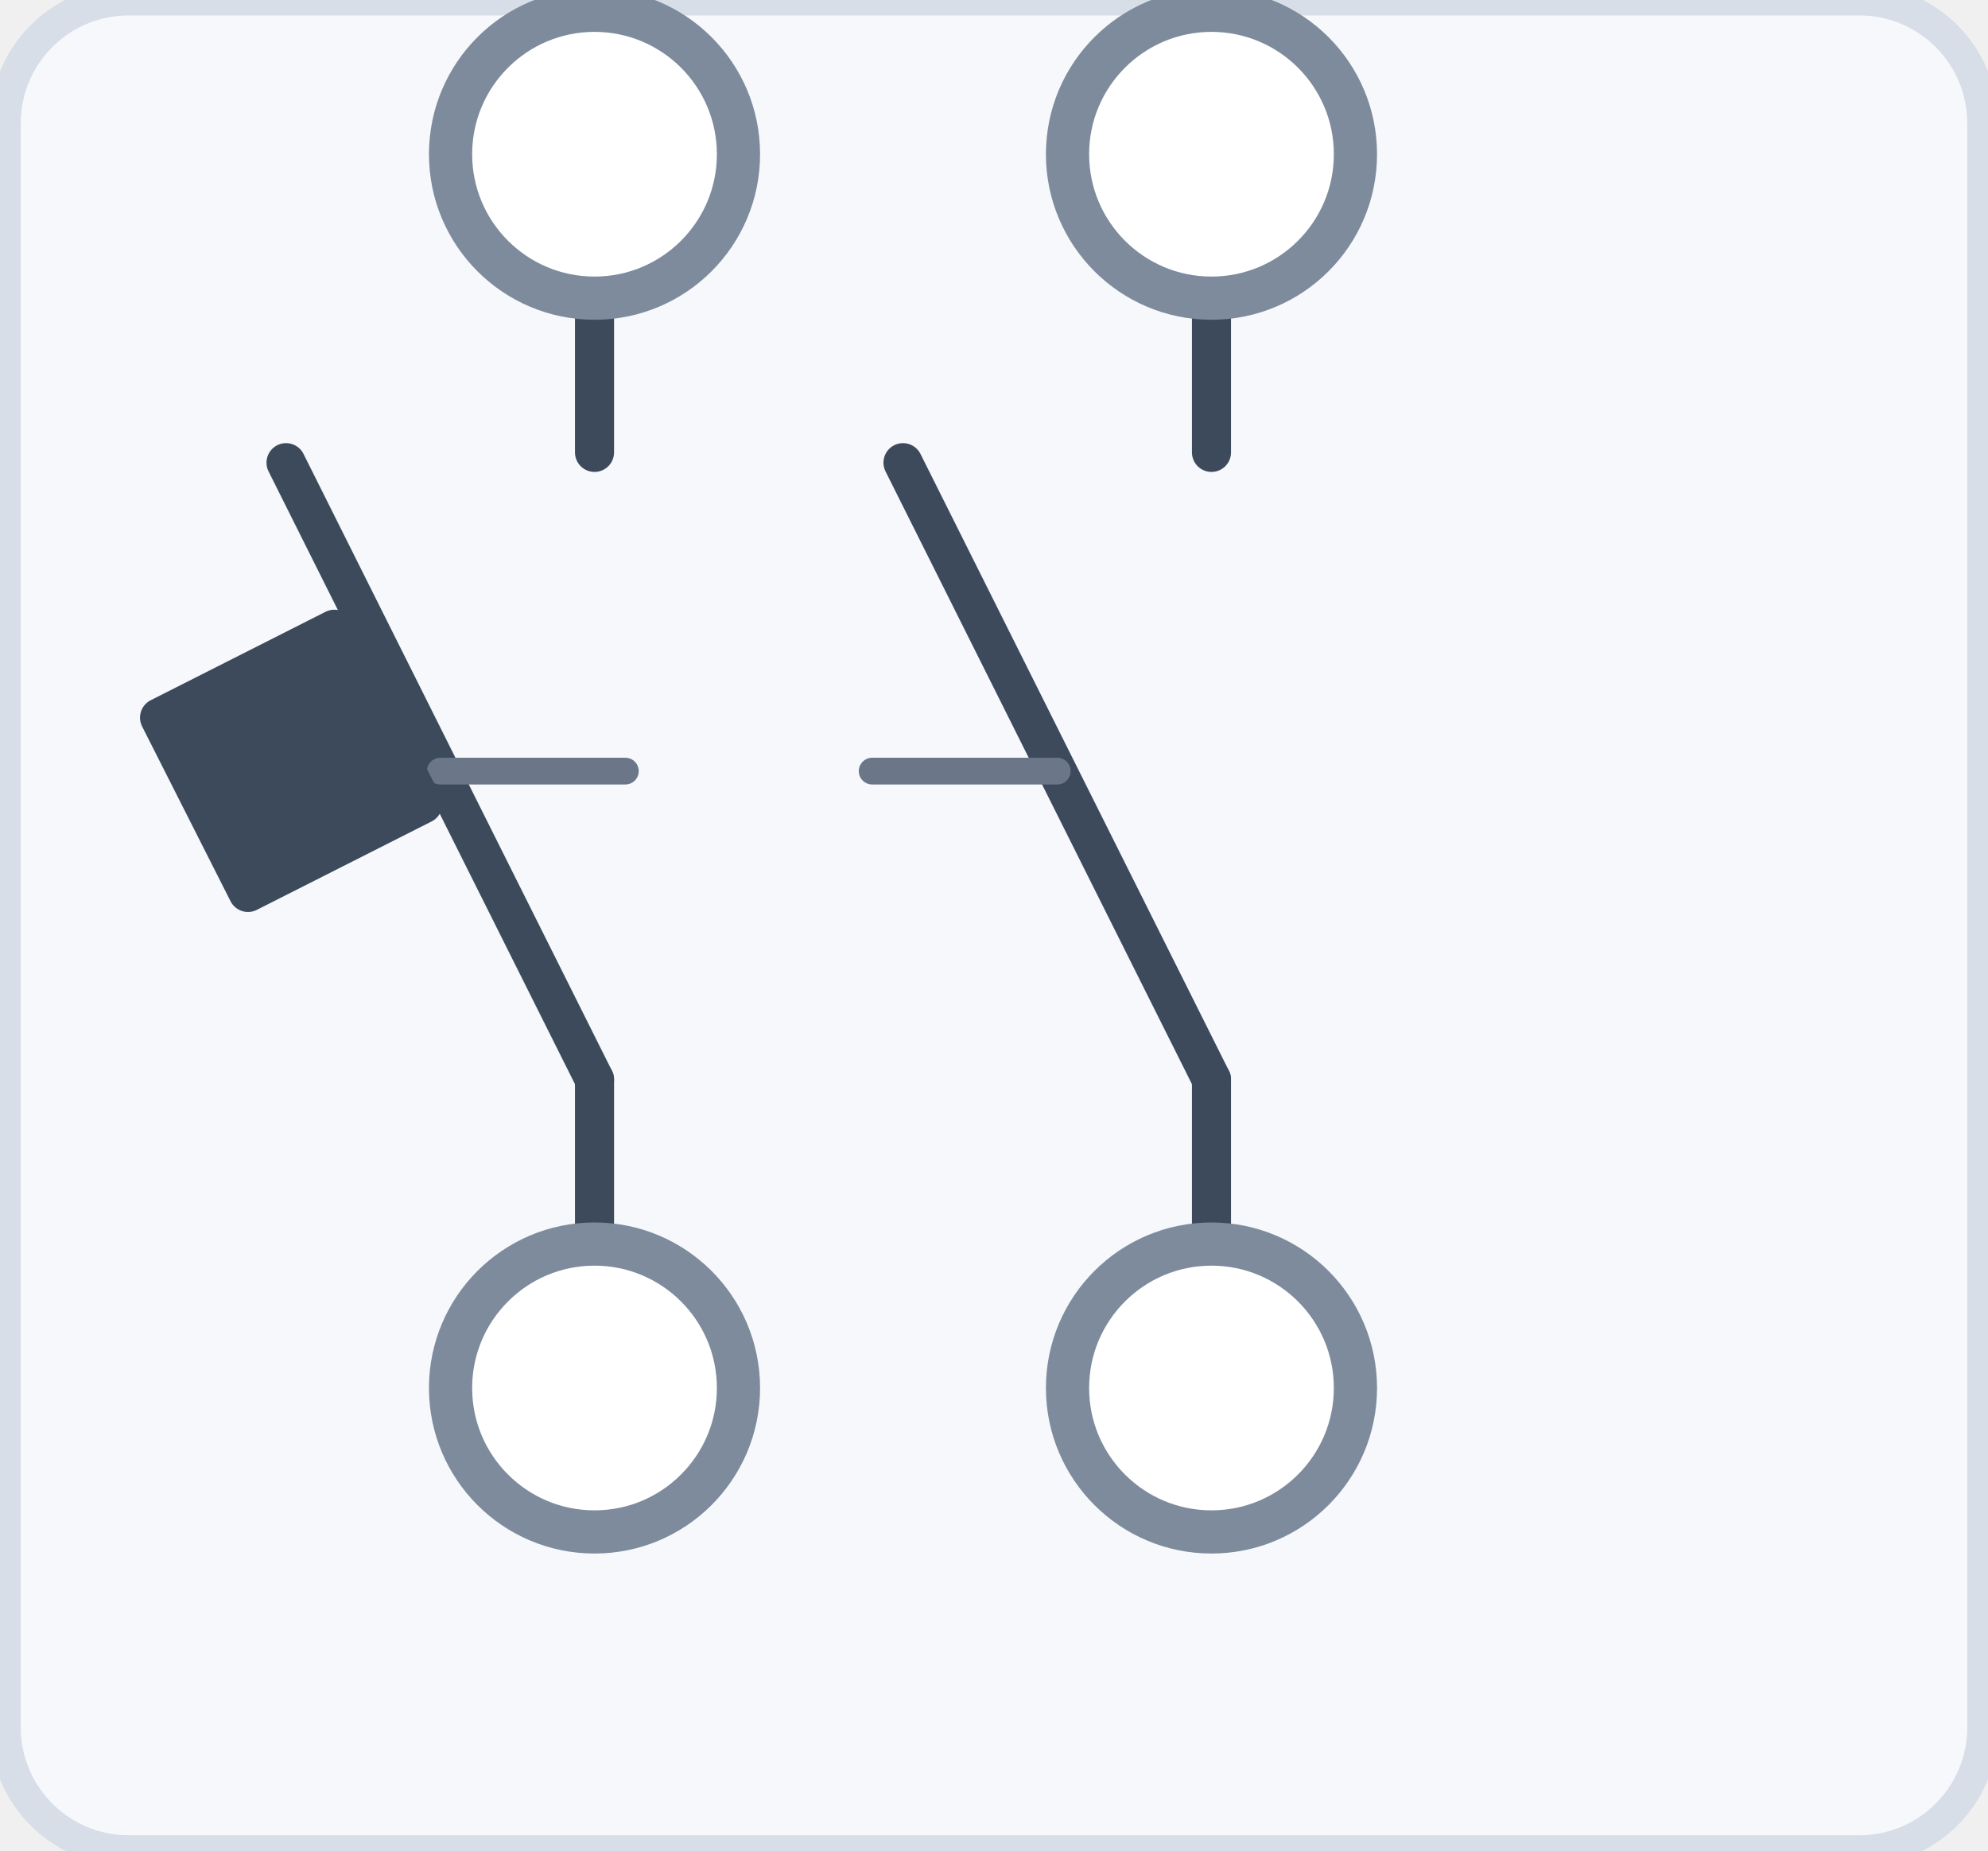
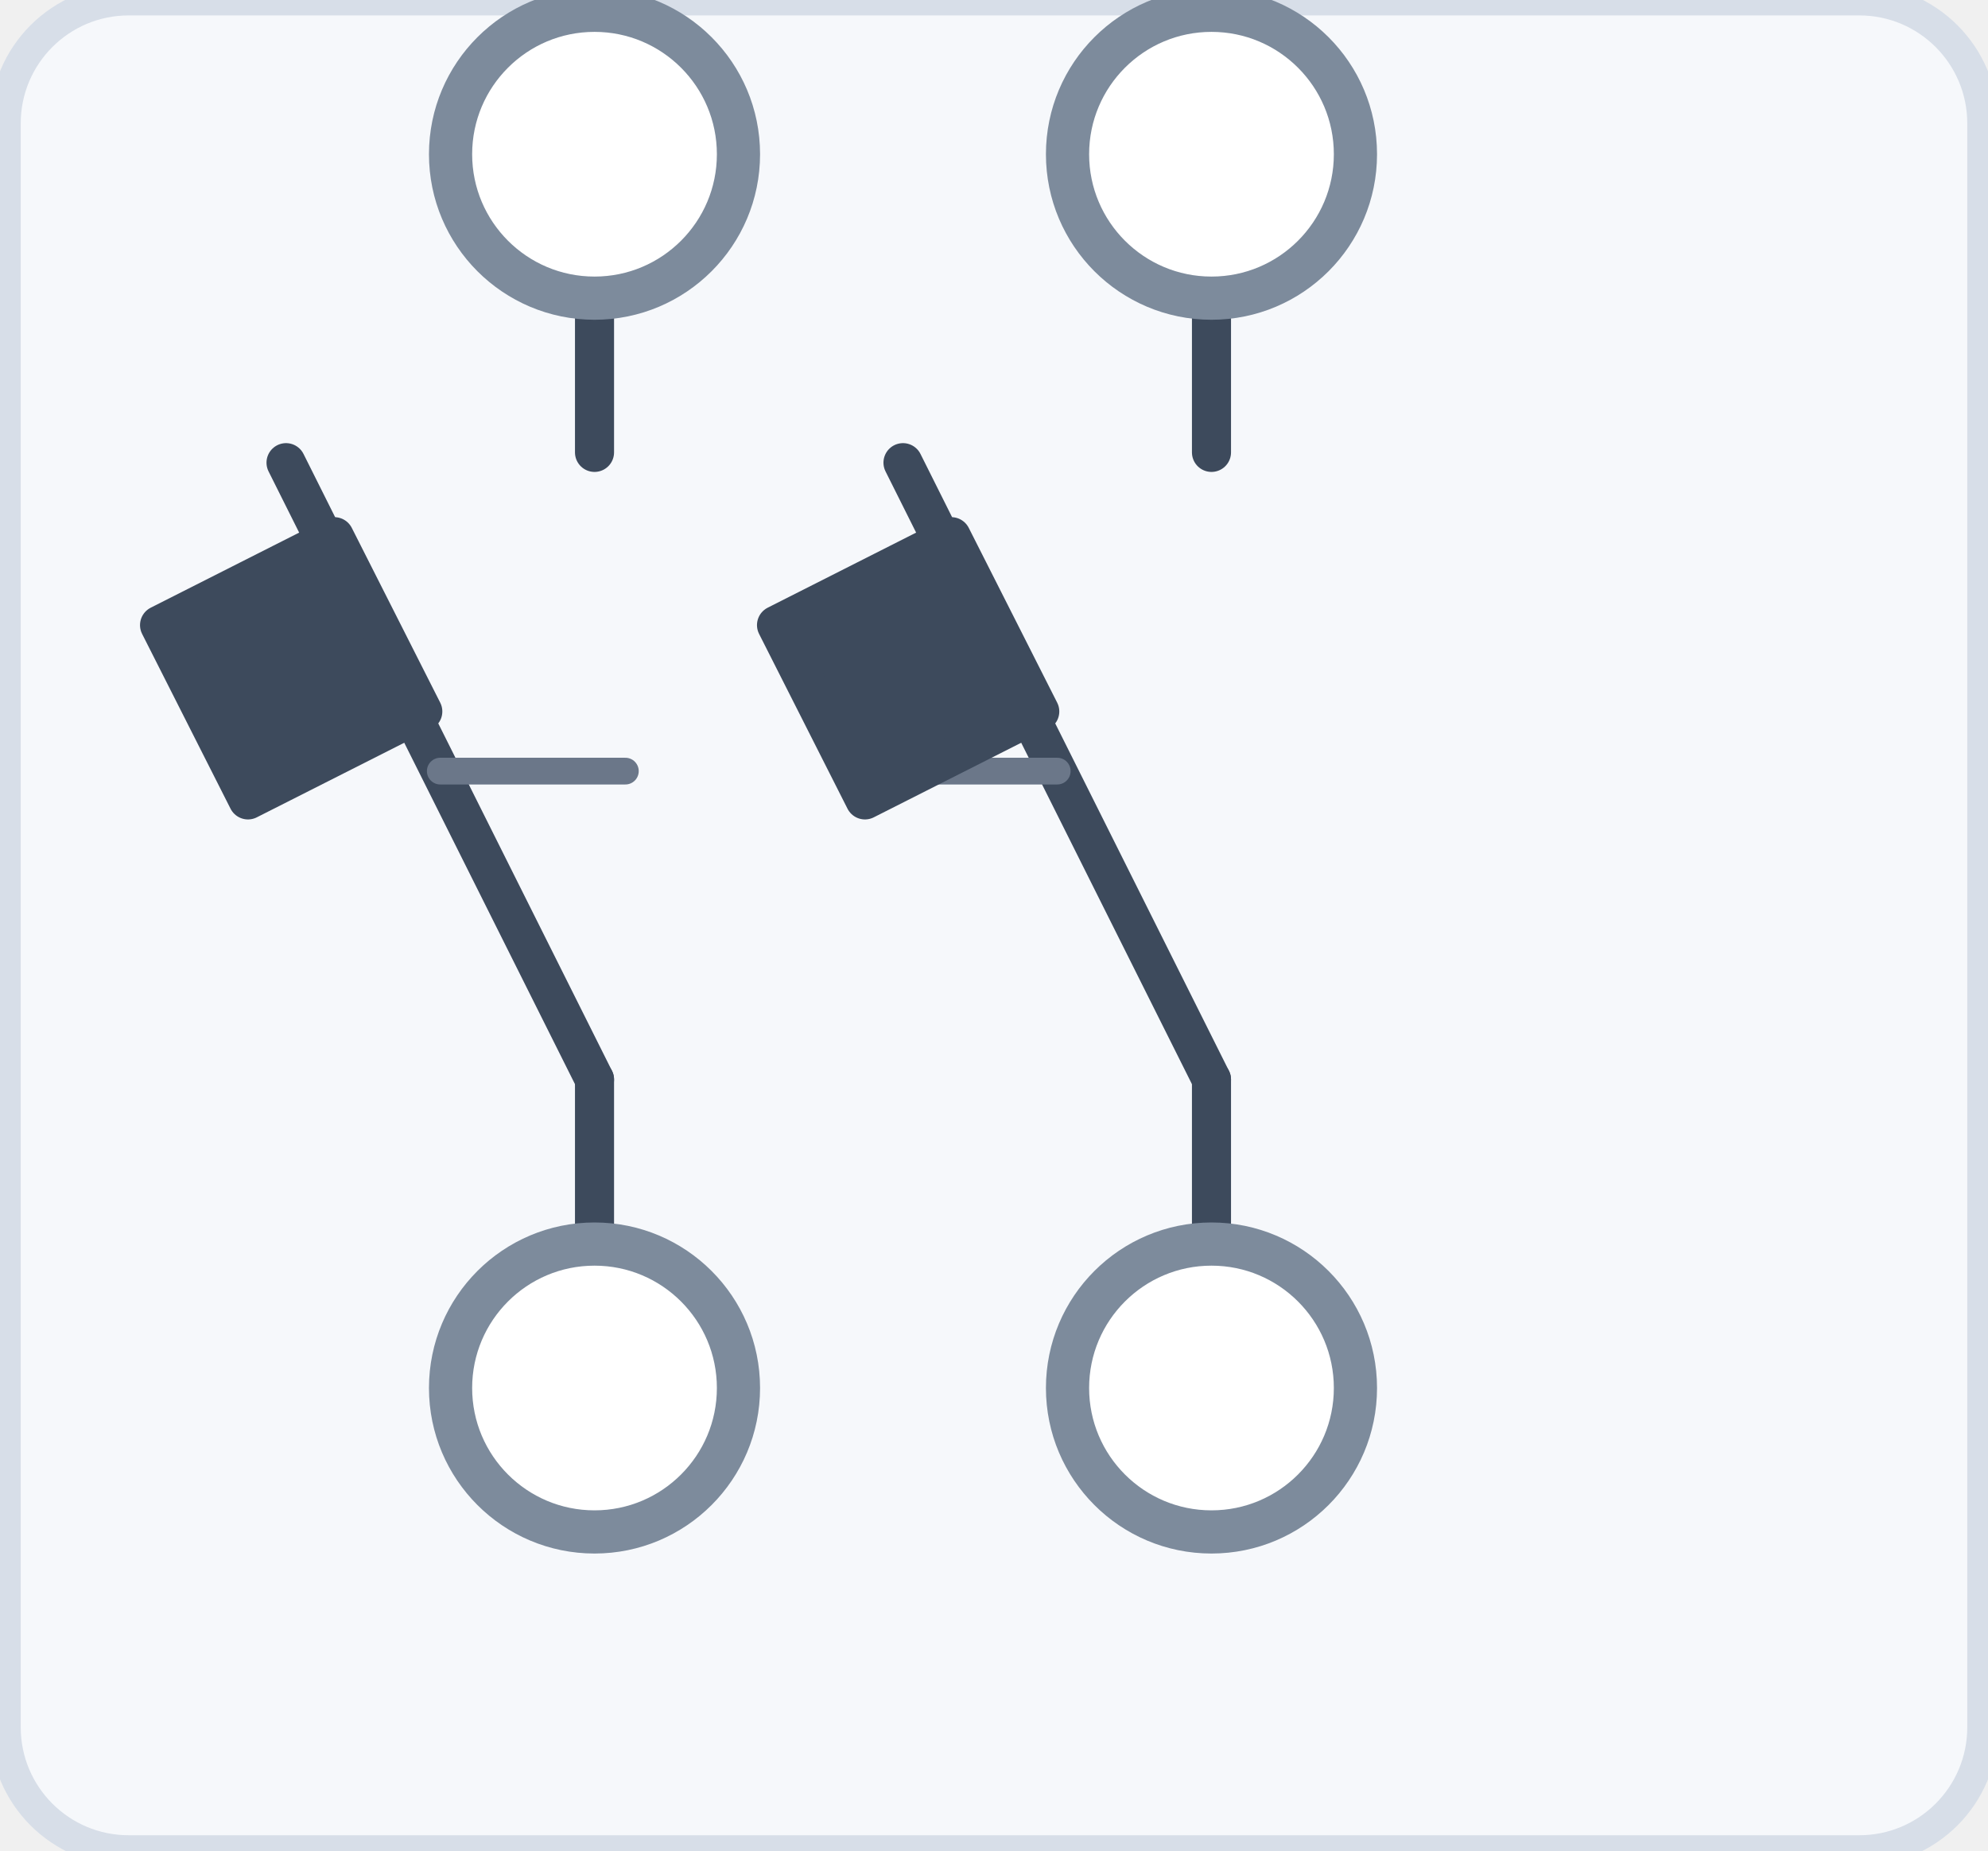
<svg xmlns="http://www.w3.org/2000/svg" width="58" height="54" viewBox="-5.73 -1.5 19.23 18" role="img">
  <rect x="-5.73" y="-1.5" width="19.23" height="18" rx="1.2" fill="#f6f8fb" stroke="#d7dee8" stroke-width="0.3" />
  <path d="M0 0L0 2.9" stroke="#3d4a5c" stroke-width="0.38" fill="none" stroke-linecap="round" stroke-linejoin="round" />
  <path d="M-3 3L0 9" stroke="#3d4a5c" stroke-width="0.38" fill="none" stroke-linecap="round" stroke-linejoin="round" />
  <path d="M-1.5 6L0.3 6" stroke="#6b7789" stroke-width="0.26" fill="none" stroke-linecap="round" stroke-linejoin="round" />
  <path d="M0 9L0 12" stroke="#3d4a5c" stroke-width="0.38" fill="none" stroke-linecap="round" stroke-linejoin="round" />
-   <path d="M-1.67 6.32L-3.37 7.18L-4.23 5.48L-2.53 4.62Z" stroke="#3d4a5c" stroke-width="0.38" fill="#3d4a5c" stroke-linecap="round" stroke-linejoin="round" />
+   <path d="M-1.67 5.42L-3.37 6.28L-4.23 4.58L-2.53 3.72Z" stroke="#3d4a5c" stroke-width="0.38" fill="#3d4a5c" stroke-linecap="round" stroke-linejoin="round" />
  <path d="M6 0L6 2.9" stroke="#3d4a5c" stroke-width="0.38" fill="none" stroke-linecap="round" stroke-linejoin="round" />
  <path d="M3 3L6 9" stroke="#3d4a5c" stroke-width="0.38" fill="none" stroke-linecap="round" stroke-linejoin="round" />
  <path d="M2.7 6L4.5 6" stroke="#6b7789" stroke-width="0.26" fill="none" stroke-linecap="round" stroke-linejoin="round" />
  <path d="M6 9L6 12" stroke="#3d4a5c" stroke-width="0.38" fill="none" stroke-linecap="round" stroke-linejoin="round" />
+   <path d="M4.33 5.42L2.63 6.28L1.77 4.58L3.47 3.72Z" stroke="#3d4a5c" stroke-width="0.38" fill="#3d4a5c" stroke-linecap="round" stroke-linejoin="round" />
  <circle cx="0" cy="0" r="1.4" fill="#ffffff" stroke="#7d8b9c" stroke-width="0.42" />
  <circle cx="6" cy="0" r="1.4" fill="#ffffff" stroke="#7d8b9c" stroke-width="0.42" />
  <circle cx="0" cy="12" r="1.4" fill="#ffffff" stroke="#7d8b9c" stroke-width="0.42" />
  <circle cx="6" cy="12" r="1.4" fill="#ffffff" stroke="#7d8b9c" stroke-width="0.42" />
</svg>
